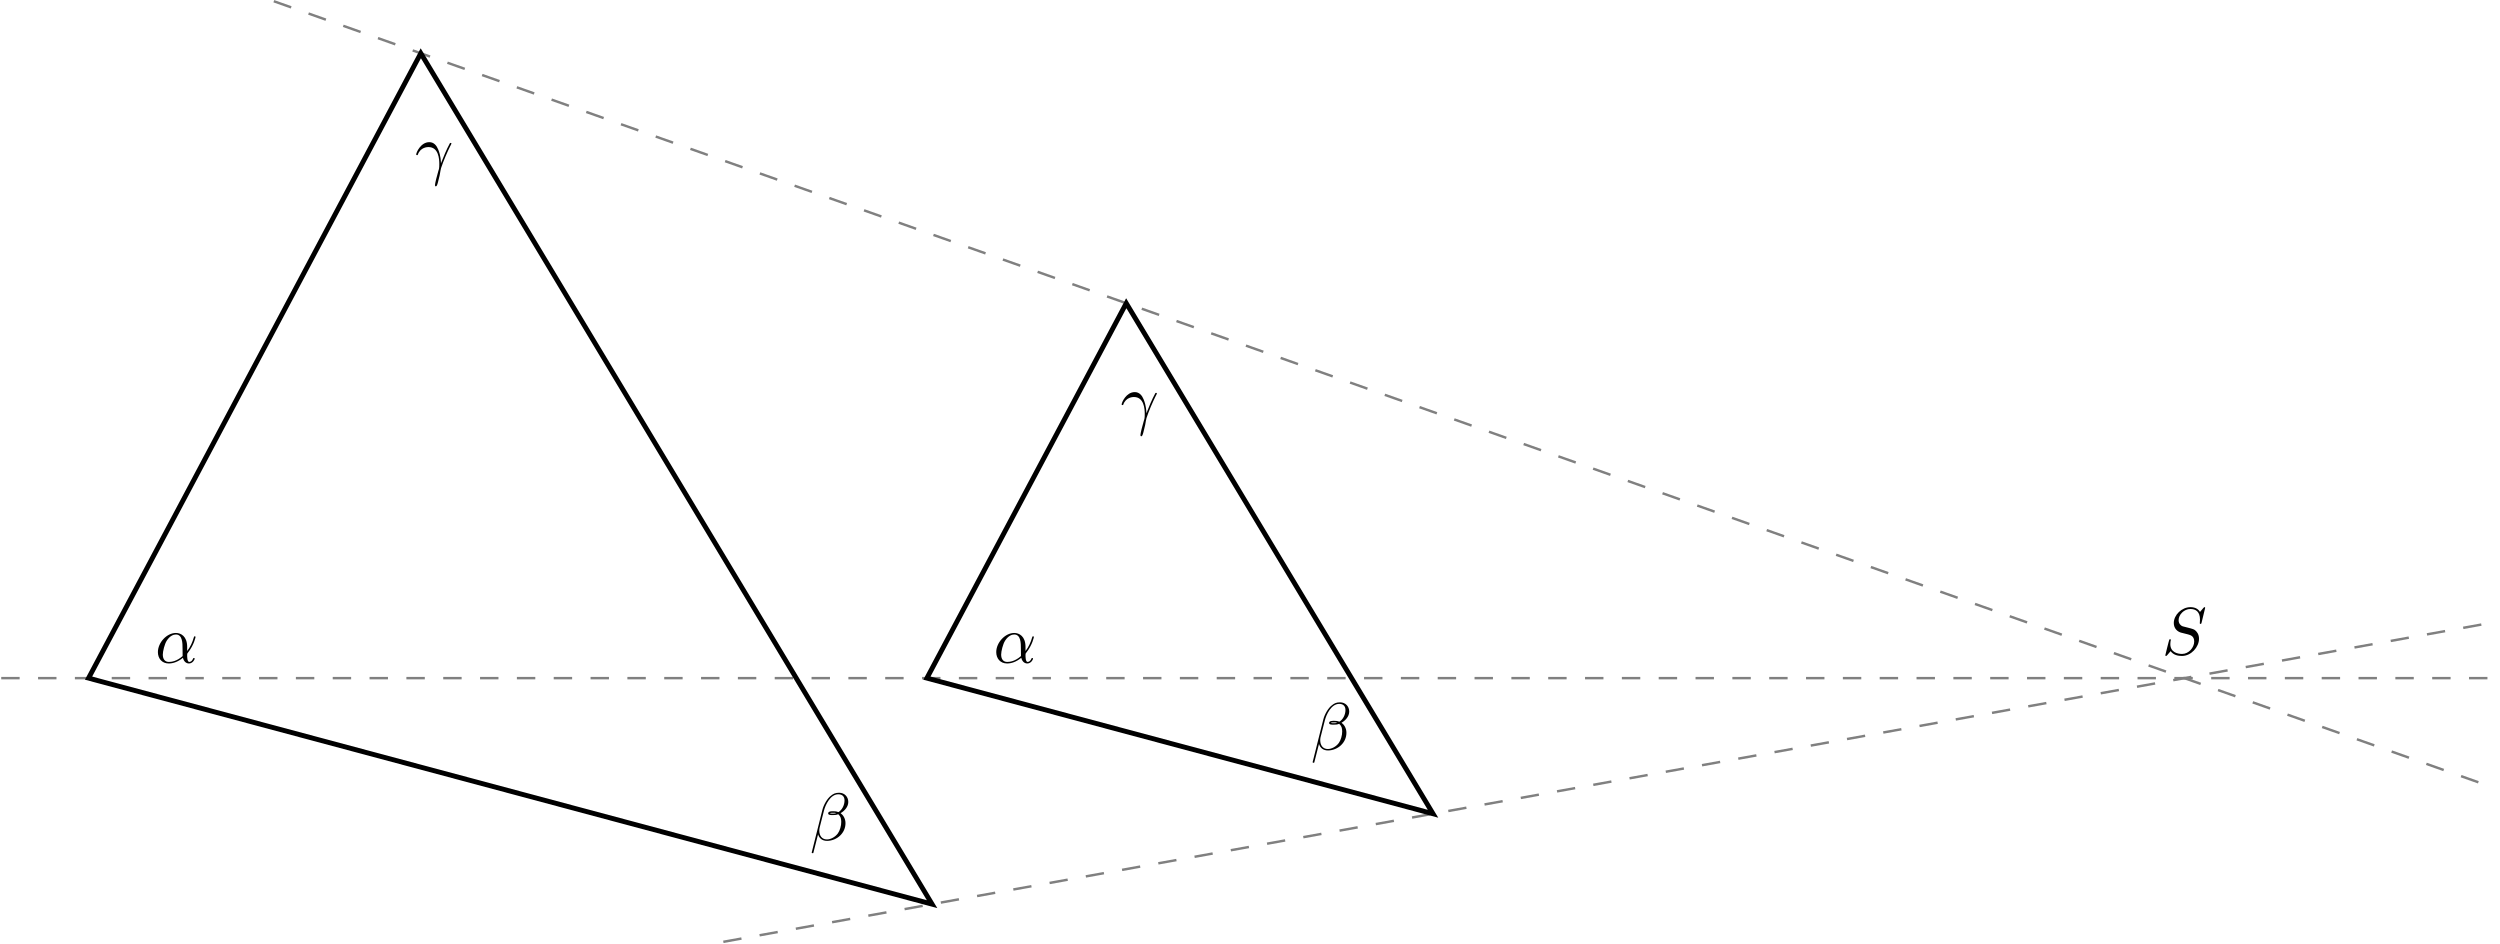
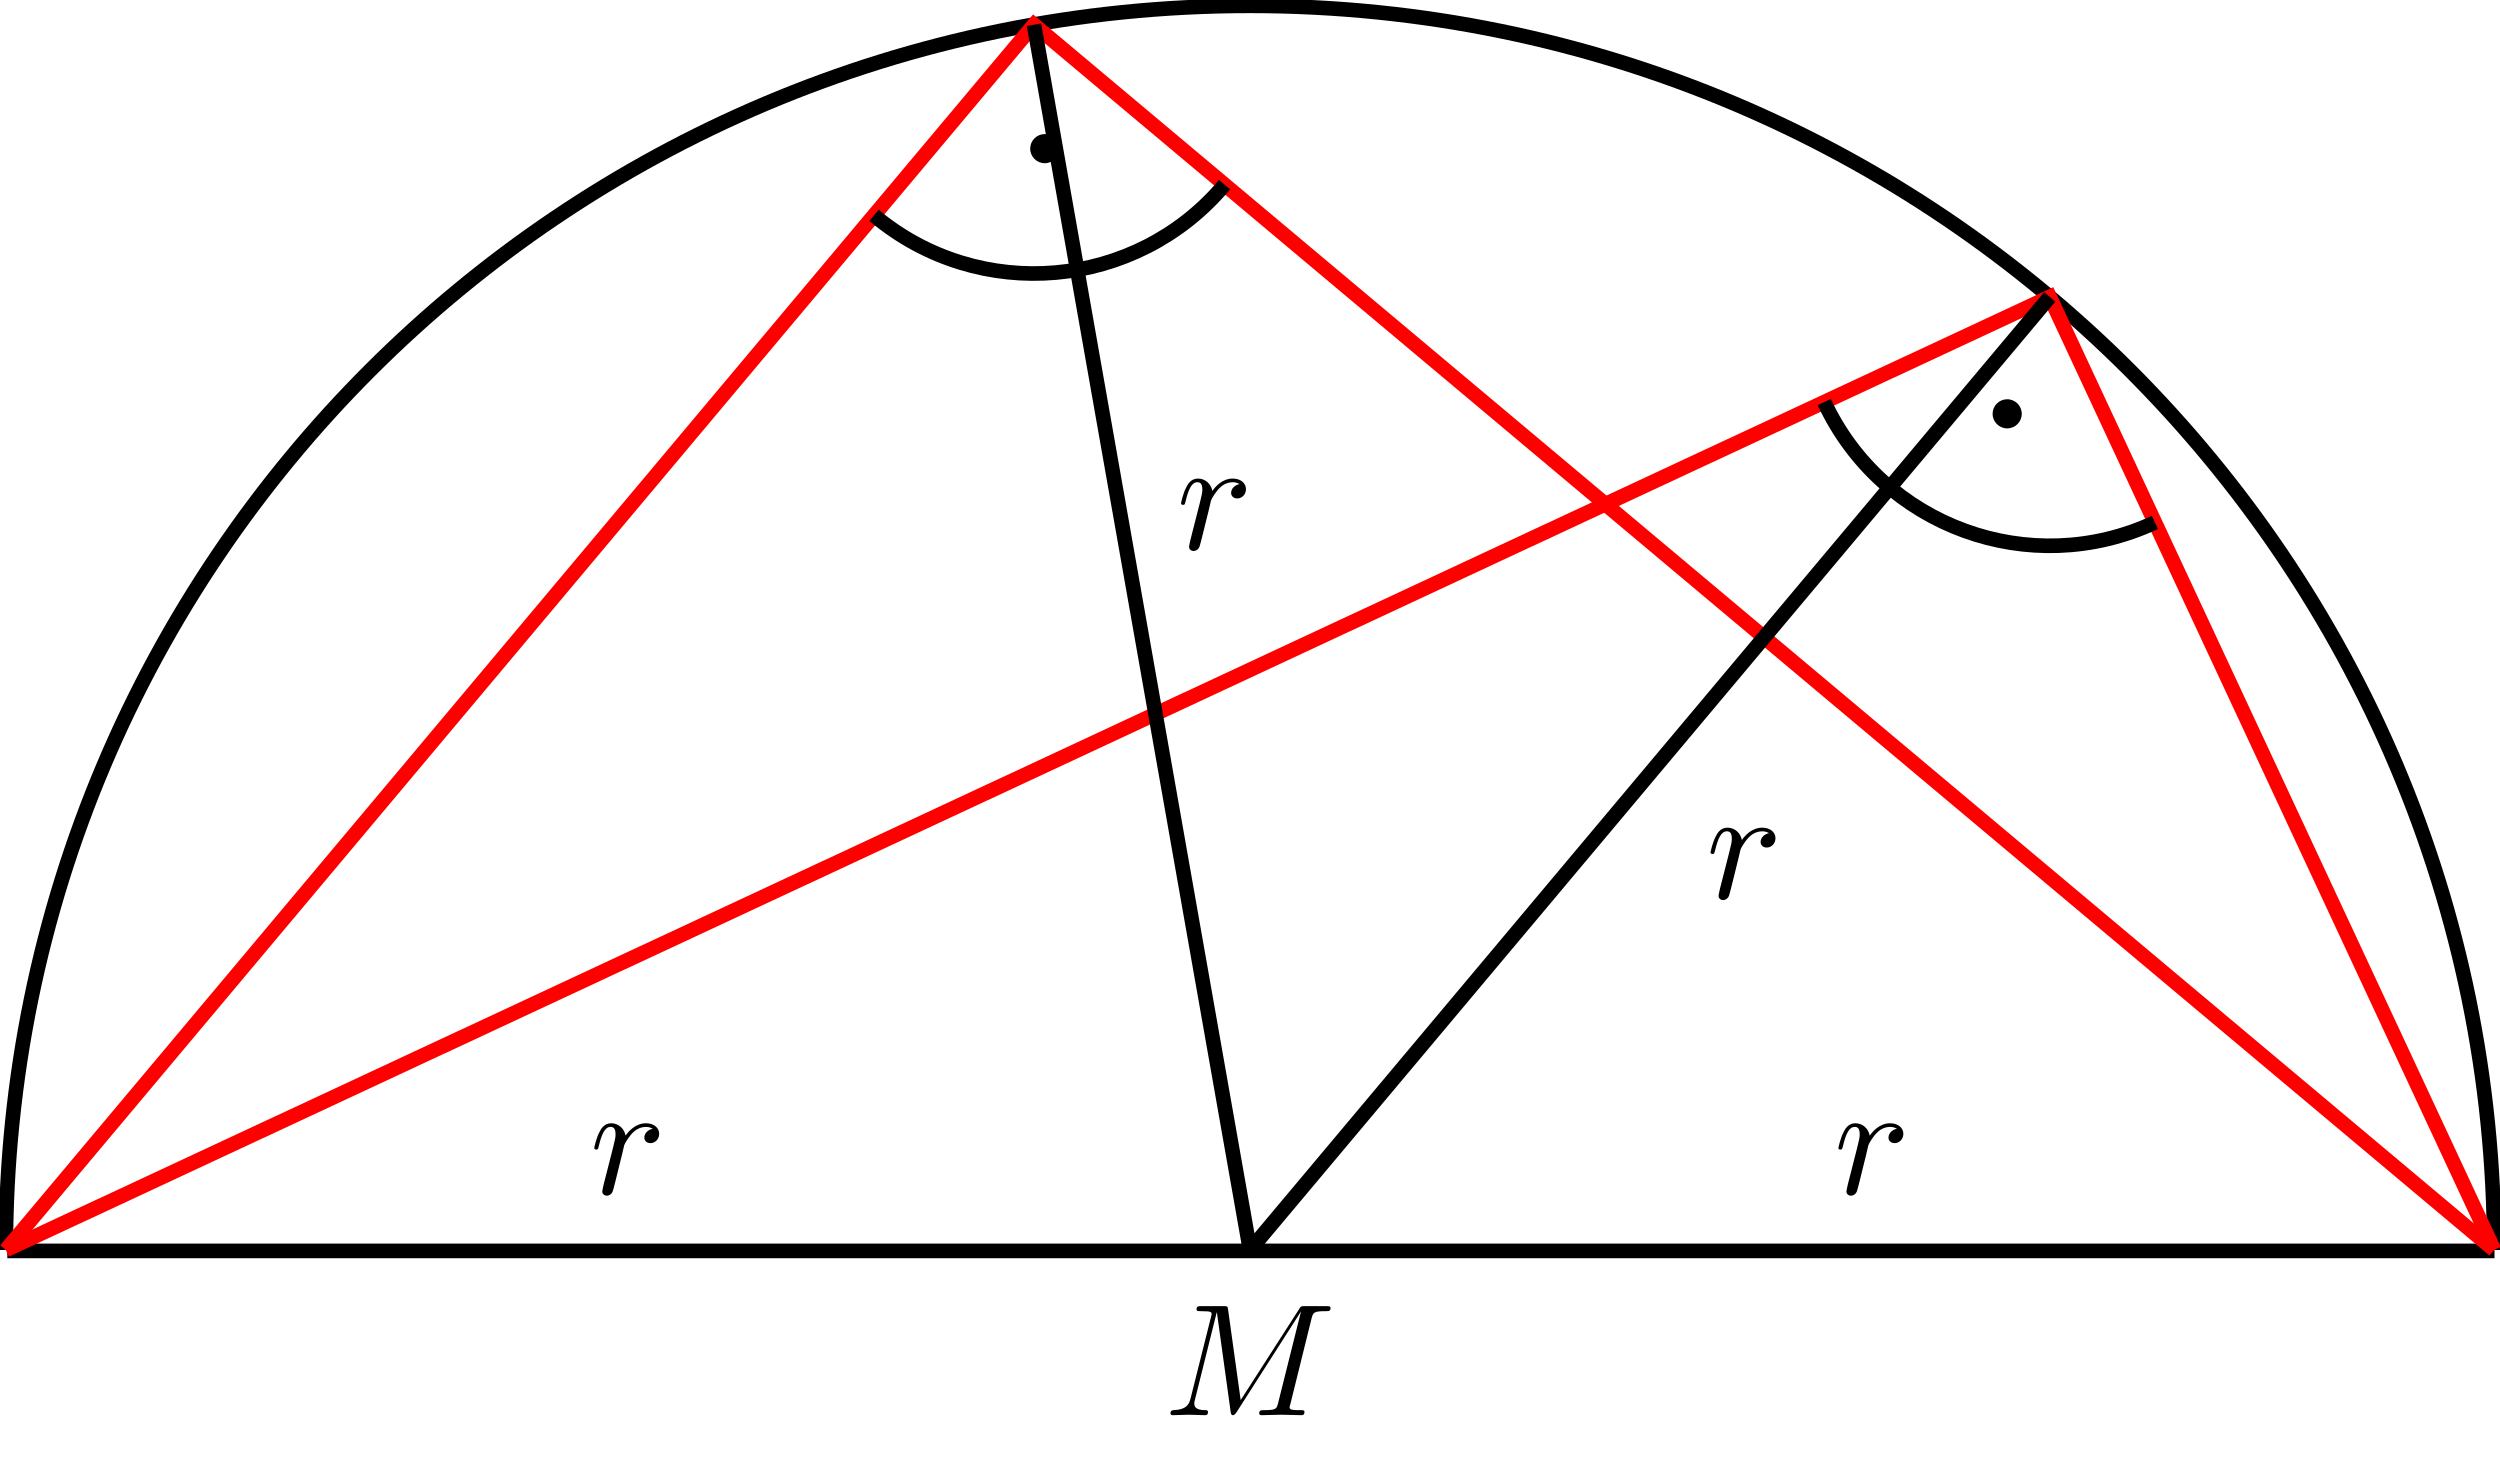
- <svg xmlns="http://www.w3.org/2000/svg" xmlns:xlink="http://www.w3.org/1999/xlink" width="405.753pt" height="153.06pt" viewBox="0 0 405.753 153.06" version="1.1">
+ <svg xmlns="http://www.w3.org/2000/svg" xmlns:xlink="http://www.w3.org/1999/xlink" width="170.876pt" height="100.364pt" viewBox="0 0 170.876 100.364" version="1.1">
  <defs>
    <g>
      <symbol overflow="visible" id="glyph0-0">
        <path style="stroke:none;" d="" />
      </symbol>
      <symbol overflow="visible" id="glyph0-1">
-         <path style="stroke:none;" d="M 7.031 -7.578 C 7.031 -7.609 7.016 -7.688 6.922 -7.688 C 6.859 -7.688 6.844 -7.672 6.719 -7.531 L 6.188 -6.906 C 5.906 -7.422 5.344 -7.688 4.641 -7.688 C 3.25 -7.688 1.938 -6.438 1.938 -5.109 C 1.938 -4.234 2.516 -3.734 3.078 -3.562 L 4.25 -3.266 C 4.641 -3.156 5.25 -3 5.25 -2.109 C 5.25 -1.125 4.359 -0.094 3.281 -0.094 C 2.578 -0.094 1.375 -0.344 1.375 -1.688 C 1.375 -1.953 1.422 -2.219 1.438 -2.281 C 1.453 -2.328 1.469 -2.328 1.469 -2.359 C 1.469 -2.469 1.391 -2.469 1.328 -2.469 C 1.281 -2.469 1.25 -2.469 1.219 -2.438 C 1.172 -2.391 0.562 0.094 0.562 0.125 C 0.562 0.203 0.625 0.234 0.688 0.234 C 0.734 0.234 0.75 0.234 0.891 0.078 L 1.422 -0.547 C 1.891 0.094 2.625 0.234 3.266 0.234 C 4.75 0.234 6.031 -1.203 6.031 -2.562 C 6.031 -3.312 5.656 -3.688 5.5 -3.844 C 5.25 -4.094 5.078 -4.141 4.109 -4.391 C 3.875 -4.453 3.484 -4.562 3.375 -4.578 C 3.094 -4.672 2.719 -5 2.719 -5.578 C 2.719 -6.453 3.594 -7.391 4.625 -7.391 C 5.531 -7.391 6.188 -6.922 6.188 -5.688 C 6.188 -5.344 6.156 -5.141 6.156 -5.078 C 6.156 -5.078 6.156 -4.969 6.281 -4.969 C 6.391 -4.969 6.406 -5 6.453 -5.188 Z M 7.031 -7.578 " />
+         <path style="stroke:none;" d="M 10.094 -6.609 C 10.203 -7 10.219 -7.109 11.031 -7.109 C 11.281 -7.109 11.391 -7.109 11.391 -7.328 C 11.391 -7.453 11.281 -7.453 11.094 -7.453 L 9.656 -7.453 C 9.375 -7.453 9.359 -7.453 9.234 -7.234 L 5.25 -1.031 L 4.391 -7.203 C 4.359 -7.453 4.344 -7.453 4.062 -7.453 L 2.562 -7.453 C 2.359 -7.453 2.234 -7.453 2.234 -7.234 C 2.234 -7.109 2.328 -7.109 2.547 -7.109 C 2.688 -7.109 2.891 -7.094 3.016 -7.094 C 3.203 -7.062 3.266 -7.031 3.266 -6.922 C 3.266 -6.875 3.25 -6.844 3.219 -6.703 L 1.828 -1.156 C 1.719 -0.719 1.531 -0.375 0.656 -0.344 C 0.594 -0.344 0.453 -0.328 0.453 -0.125 C 0.453 -0.031 0.531 0 0.609 0 C 0.953 0 1.344 -0.031 1.703 -0.031 C 2.078 -0.031 2.469 0 2.828 0 C 2.875 0 3.016 0 3.016 -0.219 C 3.016 -0.344 2.906 -0.344 2.828 -0.344 C 2.203 -0.344 2.078 -0.562 2.078 -0.812 C 2.078 -0.891 2.094 -0.953 2.125 -1.062 L 3.609 -7.016 L 3.625 -7.016 L 4.562 -0.25 C 4.578 -0.125 4.594 0 4.719 0 C 4.844 0 4.906 -0.125 4.969 -0.203 L 9.375 -7.094 L 7.812 -0.844 C 7.703 -0.422 7.688 -0.344 6.828 -0.344 C 6.641 -0.344 6.516 -0.344 6.516 -0.125 C 6.516 0 6.656 0 6.688 0 C 6.984 0 7.734 -0.031 8.031 -0.031 C 8.484 -0.031 8.953 0 9.406 0 C 9.469 0 9.609 0 9.609 -0.219 C 9.609 -0.344 9.516 -0.344 9.297 -0.344 C 8.906 -0.344 8.594 -0.344 8.594 -0.531 C 8.594 -0.578 8.594 -0.594 8.656 -0.797 Z " />
      </symbol>
      <symbol overflow="visible" id="glyph0-2">
-         <path style="stroke:none;" d="M 5.203 -2.578 C 5.203 -4.281 4.188 -4.828 3.375 -4.828 C 1.891 -4.828 0.453 -3.266 0.453 -1.719 C 0.453 -0.703 1.094 0.125 2.219 0.125 C 2.906 0.125 3.688 -0.125 4.516 -0.797 C 4.656 -0.219 5.016 0.125 5.5 0.125 C 6.078 0.125 6.422 -0.484 6.422 -0.656 C 6.422 -0.734 6.359 -0.766 6.297 -0.766 C 6.219 -0.766 6.188 -0.734 6.156 -0.656 C 5.953 -0.125 5.562 -0.125 5.547 -0.125 C 5.203 -0.125 5.203 -0.969 5.203 -1.234 C 5.203 -1.469 5.203 -1.484 5.312 -1.609 C 6.344 -2.906 6.562 -4.172 6.562 -4.172 C 6.562 -4.203 6.547 -4.281 6.438 -4.281 C 6.328 -4.281 6.328 -4.25 6.266 -4.062 C 6.078 -3.375 5.719 -2.547 5.203 -1.891 Z M 4.469 -1.078 C 3.516 -0.234 2.672 -0.125 2.234 -0.125 C 1.578 -0.125 1.25 -0.609 1.25 -1.312 C 1.25 -1.844 1.531 -3.016 1.891 -3.578 C 2.406 -4.375 2.984 -4.578 3.375 -4.578 C 4.453 -4.578 4.453 -3.156 4.453 -2.297 C 4.453 -1.891 4.453 -1.266 4.469 -1.078 Z M 4.469 -1.078 " />
-       </symbol>
-       <symbol overflow="visible" id="glyph0-3">
-         <path style="stroke:none;" d="M 6.266 -6.203 C 6.266 -7.031 5.672 -7.703 4.781 -7.703 C 4.156 -7.703 3.844 -7.531 3.469 -7.234 C 2.875 -6.812 2.266 -5.75 2.062 -4.922 L 0.328 2 C 0.312 2.047 0.375 2.109 0.453 2.109 C 0.547 2.109 0.578 2.094 0.594 2.062 L 1.359 -0.953 C 1.562 -0.297 2.047 0.109 2.828 0.109 C 3.625 0.109 4.453 -0.266 4.938 -0.75 C 5.469 -1.25 5.812 -1.953 5.812 -2.766 C 5.812 -3.547 5.406 -4.109 5.016 -4.391 C 5.656 -4.75 6.266 -5.422 6.266 -6.203 Z M 4.312 -4.391 C 4.172 -4.344 4.047 -4.312 3.781 -4.312 C 3.625 -4.312 3.406 -4.312 3.297 -4.359 C 3.328 -4.469 3.719 -4.453 3.844 -4.453 C 4.062 -4.453 4.172 -4.453 4.312 -4.391 Z M 5.656 -6.453 C 5.656 -5.688 5.25 -4.906 4.672 -4.562 C 4.391 -4.672 4.172 -4.703 3.844 -4.703 C 3.609 -4.703 3 -4.719 3 -4.359 C 2.984 -4.047 3.562 -4.078 3.75 -4.078 C 4.156 -4.078 4.312 -4.094 4.641 -4.219 C 5.062 -3.828 5.109 -3.484 5.125 -2.984 C 5.141 -2.359 4.891 -1.531 4.578 -1.109 C 4.156 -0.531 3.422 -0.125 2.797 -0.125 C 1.969 -0.125 1.562 -0.766 1.562 -1.531 C 1.562 -1.641 1.562 -1.812 1.609 -2.016 L 2.312 -4.781 C 2.547 -5.719 3.344 -7.453 4.641 -7.453 C 5.281 -7.453 5.656 -7.109 5.656 -6.453 Z M 5.656 -6.453 " />
-       </symbol>
-       <symbol overflow="visible" id="glyph0-4">
-         <path style="stroke:none;" d="M 0.453 -2.766 C 0.875 -4.031 2.062 -4.031 2.188 -4.031 C 3.828 -4.031 3.953 -2.125 3.953 -1.266 C 3.953 -0.594 3.891 -0.422 3.812 -0.203 C 3.578 0.594 3.25 1.859 3.25 2.156 C 3.25 2.266 3.297 2.344 3.391 2.344 C 3.531 2.344 3.625 2.109 3.734 1.688 C 3.984 0.781 4.094 0.156 4.141 -0.188 C 4.172 -0.328 4.188 -0.469 4.234 -0.609 C 4.578 -1.688 5.281 -3.312 5.719 -4.172 C 5.797 -4.312 5.922 -4.547 5.922 -4.594 C 5.922 -4.703 5.812 -4.703 5.797 -4.703 C 5.766 -4.703 5.688 -4.703 5.656 -4.625 C 5.094 -3.594 4.656 -2.5 4.219 -1.391 C 4.203 -1.734 4.203 -2.562 3.781 -3.625 C 3.516 -4.281 3.078 -4.828 2.328 -4.828 C 0.953 -4.828 0.203 -3.156 0.203 -2.828 C 0.203 -2.719 0.297 -2.719 0.406 -2.719 Z M 0.453 -2.766 " />
+         <path style="stroke:none;" d="M 0.953 -0.641 C 0.922 -0.484 0.859 -0.234 0.859 -0.172 C 0.859 0.016 1.016 0.125 1.172 0.125 C 1.312 0.125 1.5 0.031 1.578 -0.188 C 1.609 -0.234 1.969 -1.719 2.016 -1.906 C 2.109 -2.266 2.297 -3.031 2.359 -3.328 C 2.406 -3.469 2.719 -3.984 2.984 -4.219 C 3.062 -4.297 3.375 -4.578 3.844 -4.578 C 4.141 -4.578 4.297 -4.453 4.312 -4.453 C 3.984 -4.391 3.734 -4.141 3.734 -3.844 C 3.734 -3.672 3.859 -3.469 4.156 -3.469 C 4.453 -3.469 4.75 -3.719 4.75 -4.109 C 4.75 -4.5 4.406 -4.828 3.844 -4.828 C 3.141 -4.828 2.656 -4.281 2.453 -3.984 C 2.359 -4.469 1.969 -4.828 1.469 -4.828 C 0.953 -4.828 0.75 -4.391 0.656 -4.203 C 0.453 -3.828 0.312 -3.172 0.312 -3.141 C 0.312 -3.031 0.422 -3.031 0.453 -3.031 C 0.562 -3.031 0.562 -3.047 0.625 -3.281 C 0.812 -4.062 1.031 -4.578 1.422 -4.578 C 1.609 -4.578 1.766 -4.5 1.766 -4.078 C 1.766 -3.844 1.734 -3.734 1.594 -3.156 Z " />
      </symbol>
    </g>
-     <clipPath id="clip1">
-       <path d="M 38 0 L 405.754 0 L 405.754 133 L 38 133 Z M 38 0 " />
-     </clipPath>
-     <clipPath id="clip2">
-       <path d="M 111 95 L 405.754 95 L 405.754 153.059 L 111 153.059 Z M 111 95 " />
-     </clipPath>
-     <clipPath id="clip3">
-       <path d="M 0 109 L 405.754 109 L 405.754 111 L 0 111 Z M 0 109 " />
-     </clipPath>
-     <clipPath id="clip4">
-       <path d="M 3 0 L 163 0 L 163 153.059 L 3 153.059 Z M 3 0 " />
-     </clipPath>
  </defs>
  <g id="surface1">
-     <g clip-path="url(#clip1)" clip-rule="nonzero">
-       <path style="fill:none;stroke-width:0.399;stroke-linecap:butt;stroke-linejoin:miter;stroke:rgb(50%,50%,50%);stroke-opacity:1;stroke-dasharray:2.989,2.989;stroke-miterlimit:10;" d="M 30.069 109.865 L 387.87 -16.901 " transform="matrix(1,0,0,-1,14.372,110.064)" />
-     </g>
-     <g clip-path="url(#clip2)" clip-rule="nonzero">
-       <path style="fill:none;stroke-width:0.399;stroke-linecap:butt;stroke-linejoin:miter;stroke:rgb(50%,50%,50%);stroke-opacity:1;stroke-dasharray:2.989,2.989;stroke-miterlimit:10;" d="M 103.026 -42.795 L 390.976 9.169 " transform="matrix(1,0,0,-1,14.372,110.064)" />
-     </g>
-     <g clip-path="url(#clip3)" clip-rule="nonzero">
-       <path style="fill:none;stroke-width:0.399;stroke-linecap:butt;stroke-linejoin:miter;stroke:rgb(50%,50%,50%);stroke-opacity:1;stroke-dasharray:2.989,2.989;stroke-miterlimit:10;" d="M -14.173 0.002 L 391.187 0.002 " transform="matrix(1,0,0,-1,14.372,110.064)" />
+     <path style="fill:none;stroke-width:1;stroke-linecap:butt;stroke-linejoin:miter;stroke:rgb(0%,0%,0%);stroke-opacity:1;stroke-miterlimit:10;" d="M -84.938 -0.062 L 85.062 -0.062 " transform="matrix(1,0,0,-1,85.438,85.438)" />
+     <path style="fill:none;stroke-width:1;stroke-linecap:butt;stroke-linejoin:miter;stroke:rgb(0%,0%,0%);stroke-opacity:1;stroke-miterlimit:10;" d="M 85.039 0.001 C 85.039 46.965 46.968 85.04 -0.001 85.04 C -46.965 85.04 -85.04 46.965 -85.04 0.001 " transform="matrix(1,0,0,-1,85.438,85.438)" />
+     <path style="fill:none;stroke-width:1;stroke-linecap:butt;stroke-linejoin:miter;stroke:rgb(100%,0%,0%);stroke-opacity:1;stroke-miterlimit:10;" d="M -85.04 0.001 L 54.664 65.145 L 85.039 0.001 " transform="matrix(1,0,0,-1,85.438,85.438)" />
+     <path style="fill:none;stroke-width:1;stroke-linecap:butt;stroke-linejoin:miter;stroke:rgb(100%,0%,0%);stroke-opacity:1;stroke-miterlimit:10;" d="M -85.04 0.001 L -14.766 83.751 L 85.039 0.001 " transform="matrix(1,0,0,-1,85.438,85.438)" />
+     <path style="fill:none;stroke-width:1;stroke-linecap:butt;stroke-linejoin:miter;stroke:rgb(0%,0%,0%);stroke-opacity:1;stroke-miterlimit:10;" d="M 61.851 49.731 C 53.339 45.758 43.218 49.442 39.249 57.958 " transform="matrix(1,0,0,-1,85.438,85.438)" />
+     <path style="fill:none;stroke-width:1;stroke-linecap:butt;stroke-linejoin:miter;stroke:rgb(0%,0%,0%);stroke-opacity:1;stroke-miterlimit:10;" d="M -1.739 72.817 C -7.774 65.622 -18.504 64.684 -25.7 70.719 " transform="matrix(1,0,0,-1,85.438,85.438)" />
+     <path style=" stroke:none;fill-rule:nonzero;fill:rgb(0%,0%,0%);fill-opacity:1;" d="M 138.188 28.285 C 138.188 27.734 137.742 27.289 137.191 27.289 C 136.645 27.289 136.195 27.734 136.195 28.285 C 136.195 28.836 136.645 29.281 137.191 29.281 C 137.742 29.281 138.188 28.836 138.188 28.285 Z " />
+     <path style=" stroke:none;fill-rule:nonzero;fill:rgb(0%,0%,0%);fill-opacity:1;" d="M 72.41 10.16 C 72.41 9.609 71.961 9.164 71.41 9.164 C 70.863 9.164 70.414 9.609 70.414 10.16 C 70.414 10.711 70.863 11.156 71.41 11.156 C 71.961 11.156 72.41 10.711 72.41 10.16 Z " />
+     <g style="fill:rgb(0%,0%,0%);fill-opacity:1;">
+       <use xlink:href="#glyph0-1" x="79.551" y="96.728" />
    </g>
    <g style="fill:rgb(0%,0%,0%);fill-opacity:1;">
-       <use xlink:href="#glyph0-1" x="350.871" y="106.229" />
-     </g>
-     <g clip-path="url(#clip4)" clip-rule="nonzero">
-       <path style="fill:none;stroke-width:0.797;stroke-linecap:butt;stroke-linejoin:miter;stroke:rgb(0%,0%,0%);stroke-opacity:1;stroke-miterlimit:10;" d="M -0.001 0.002 L 136.905 -36.682 L 53.925 101.416 Z M -0.001 0.002 " transform="matrix(1,0,0,-1,14.372,110.064)" />
+       <use xlink:href="#glyph0-2" x="40.306" y="81.603" />
    </g>
    <g style="fill:rgb(0%,0%,0%);fill-opacity:1;">
-       <use xlink:href="#glyph0-2" x="25.174" y="107.558" />
+       <use xlink:href="#glyph0-2" x="125.345" y="81.603" />
+     </g>
+     <path style="fill:none;stroke-width:1;stroke-linecap:butt;stroke-linejoin:miter;stroke:rgb(0%,0%,0%);stroke-opacity:1;stroke-miterlimit:10;" d="M -0.001 0.001 L 54.664 65.145 M -0.001 0.001 L -14.766 83.751 " transform="matrix(1,0,0,-1,85.438,85.438)" />
+     <g style="fill:rgb(0%,0%,0%);fill-opacity:1;">
+       <use xlink:href="#glyph0-2" x="116.604" y="61.399" />
    </g>
    <g style="fill:rgb(0%,0%,0%);fill-opacity:1;">
-       <use xlink:href="#glyph0-3" x="131.412" y="136.367" />
-     </g>
-     <g style="fill:rgb(0%,0%,0%);fill-opacity:1;">
-       <use xlink:href="#glyph0-4" x="67.347" y="27.9" />
-     </g>
-     <path style="fill:none;stroke-width:0.797;stroke-linecap:butt;stroke-linejoin:miter;stroke:rgb(0%,0%,0%);stroke-opacity:1;stroke-miterlimit:10;" d="M 136.065 0.002 L 218.21 -22.01 L 168.421 60.849 Z M 136.065 0.002 " transform="matrix(1,0,0,-1,14.372,110.064)" />
-     <g style="fill:rgb(0%,0%,0%);fill-opacity:1;">
-       <use xlink:href="#glyph0-2" x="161.238" y="107.558" />
-     </g>
-     <g style="fill:rgb(0%,0%,0%);fill-opacity:1;">
-       <use xlink:href="#glyph0-3" x="212.714" y="121.693" />
-     </g>
-     <g style="fill:rgb(0%,0%,0%);fill-opacity:1;">
-       <use xlink:href="#glyph0-4" x="181.842" y="68.466" />
+       <use xlink:href="#glyph0-2" x="80.413" y="37.538" />
    </g>
  </g>
</svg>
